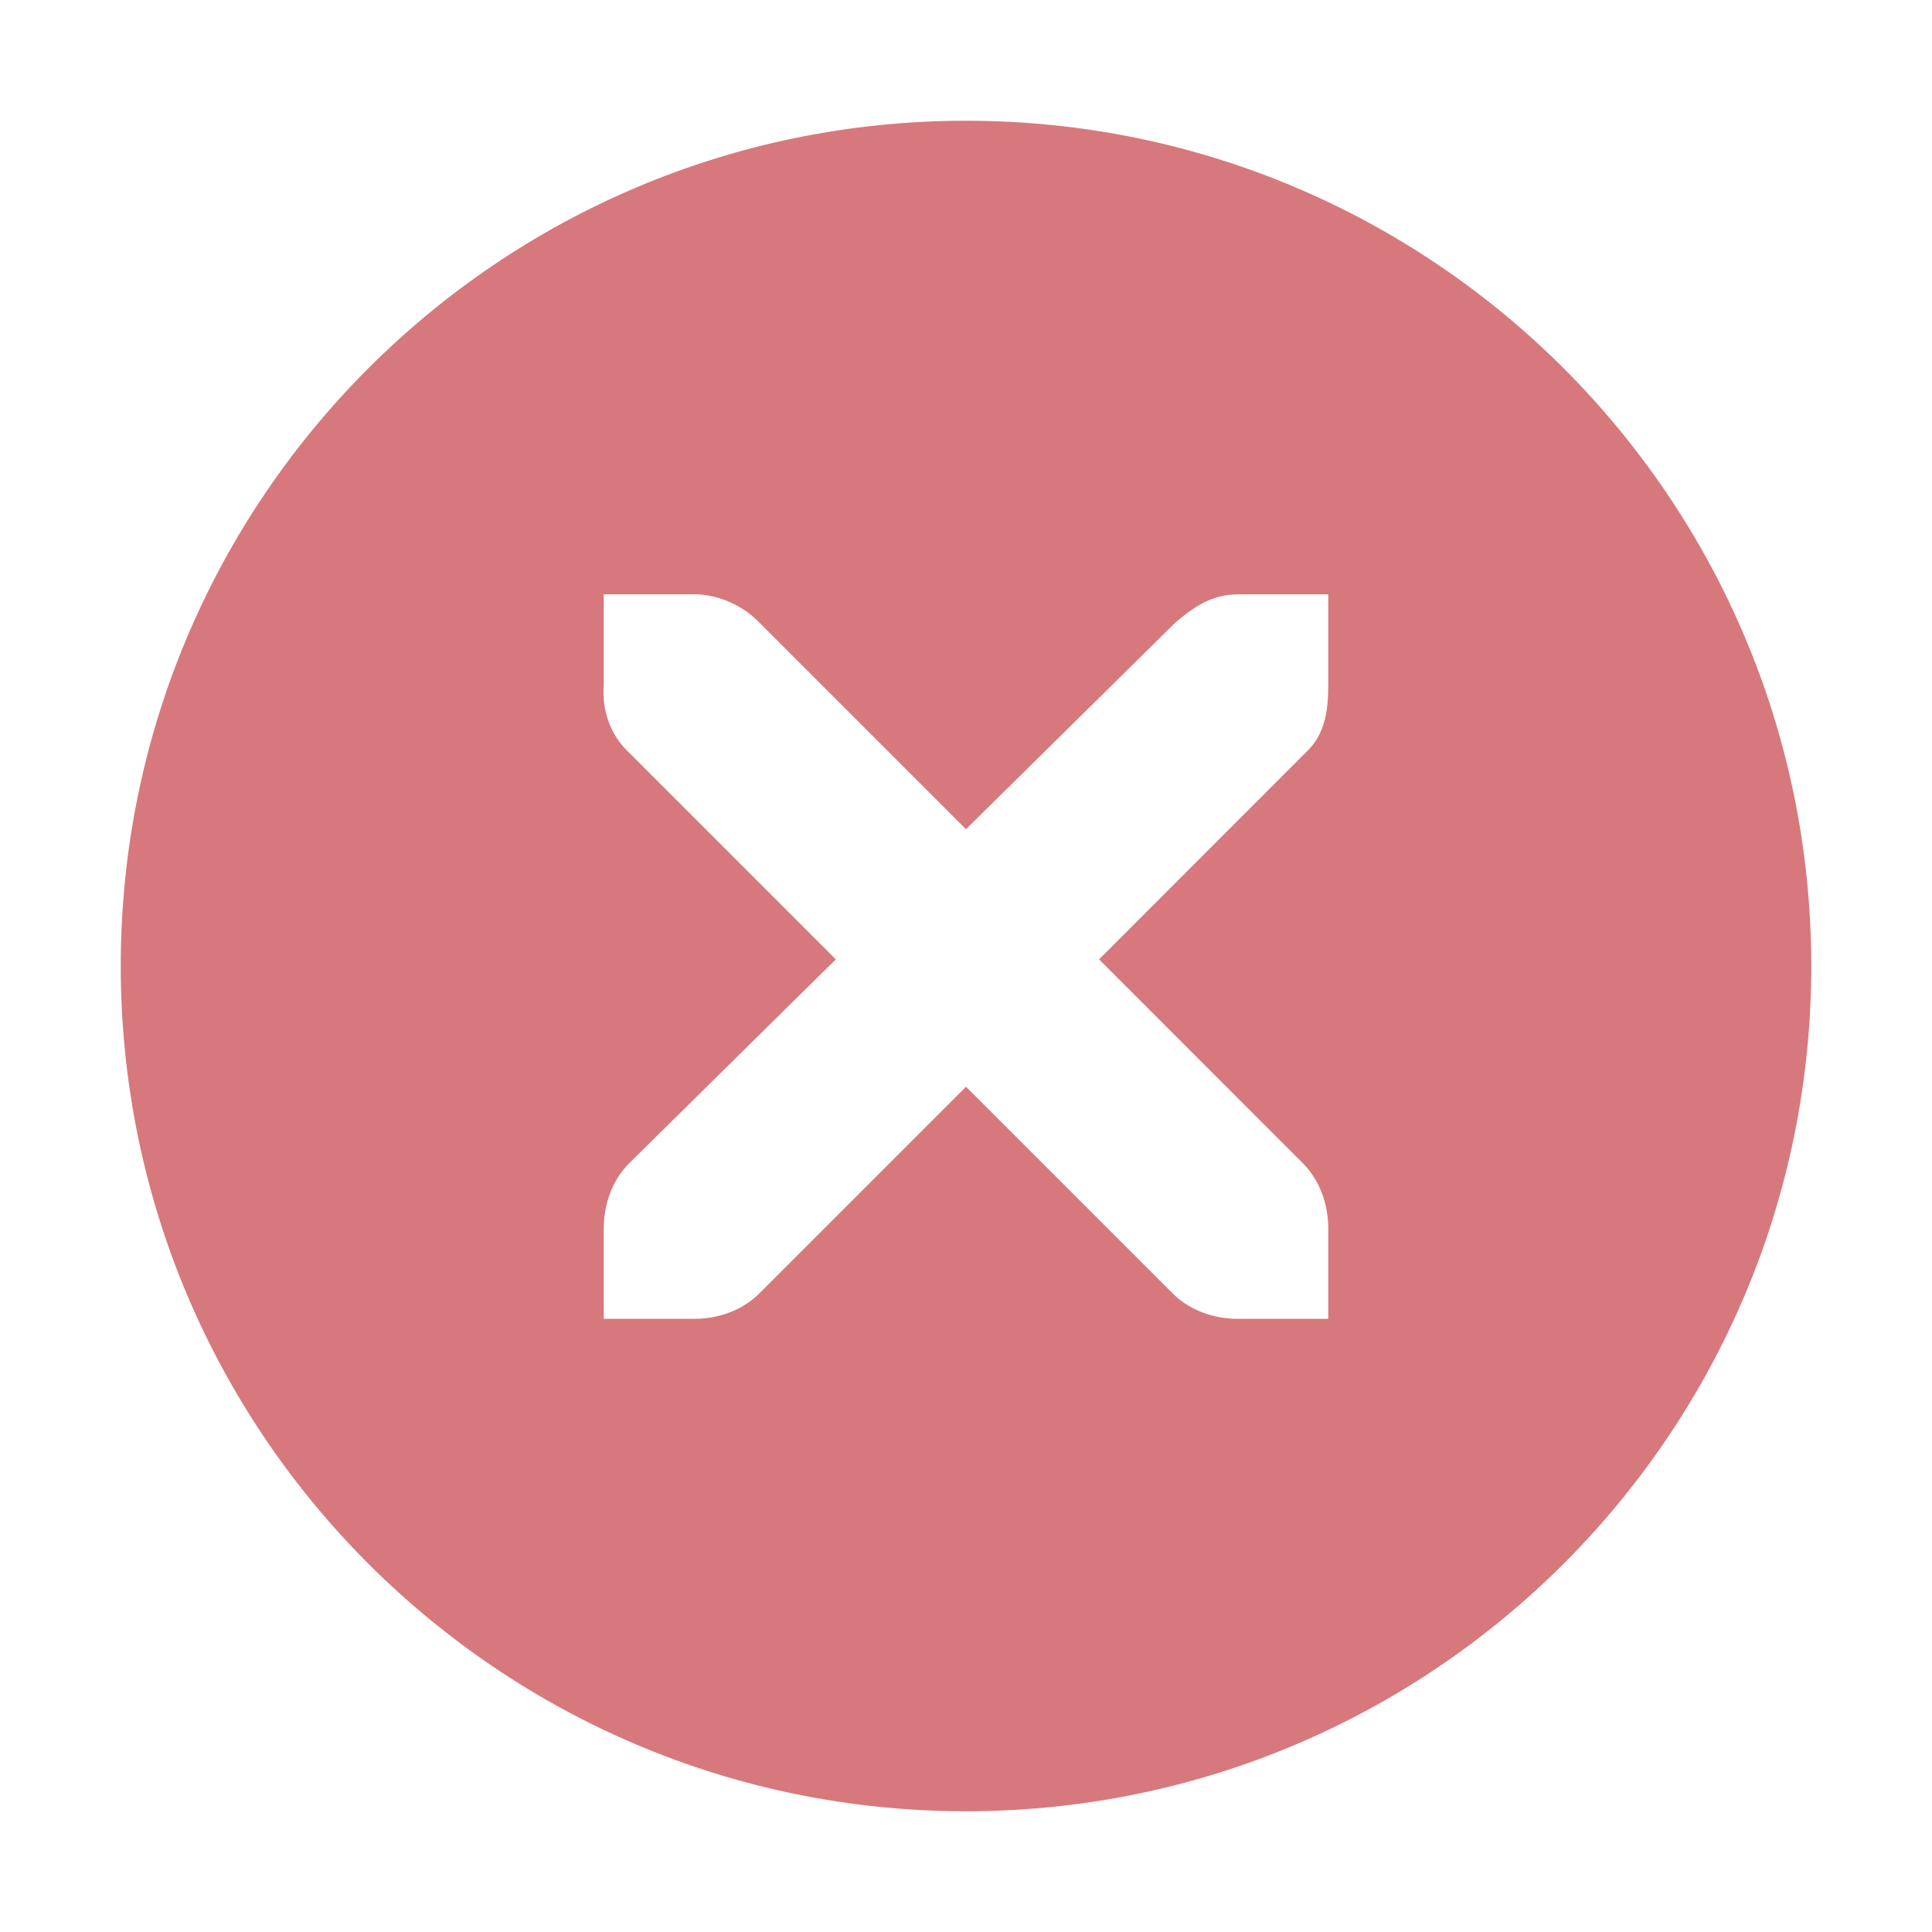
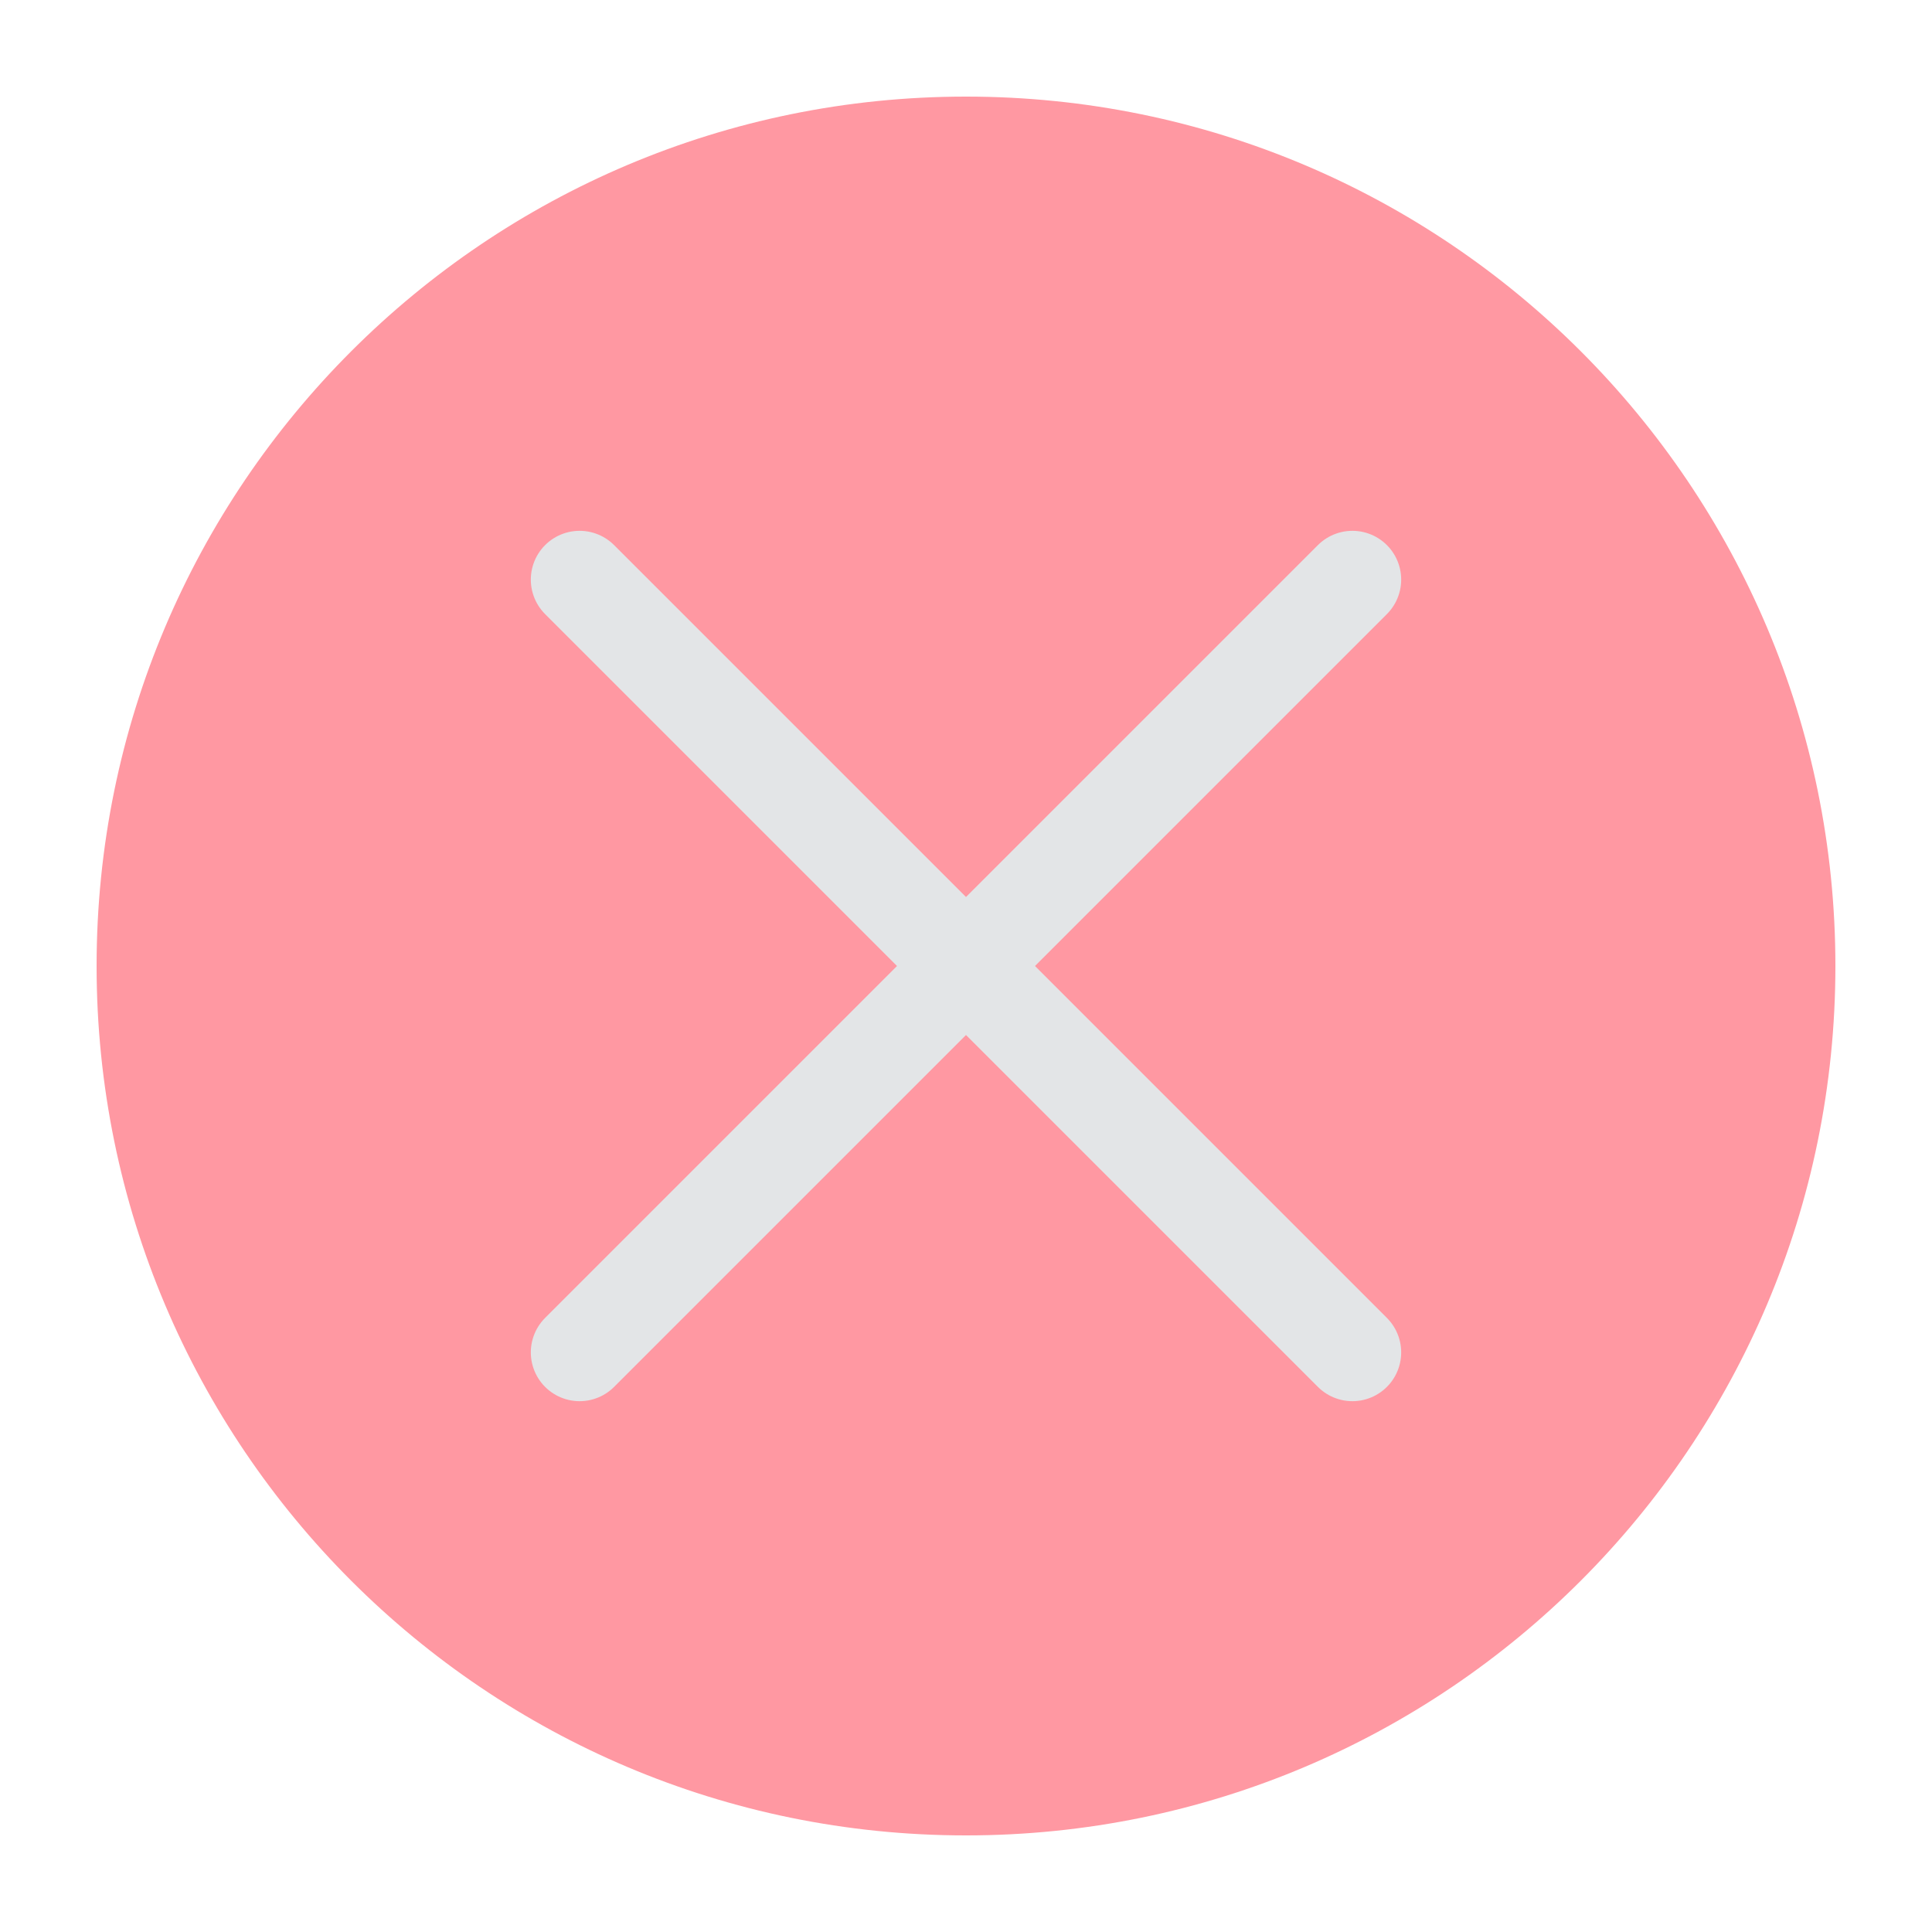
<svg xmlns="http://www.w3.org/2000/svg" viewBox="0 0 50 50" version="1.2" baseProfile="tiny">
  <defs>
</defs>
  <g fill="none" stroke="black" stroke-width="1" fill-rule="evenodd" stroke-linecap="square" stroke-linejoin="bevel">
-     <g fill="#000000" fill-opacity="1" stroke="none" transform="matrix(3.125,0,0,3.125,-56.25,0)" font-family="System Font" font-size="10" font-weight="400" font-style="normal" opacity="0.001">
-       <rect x="18" y="0" width="16" height="16" />
+     <g fill="#ff98a2" fill-opacity="1" stroke="none" transform="matrix(2.5,0,0,2.5,2.5,2.5)" font-family="Noto Sans" font-size="10" font-weight="400" font-style="normal">
+       <circle cx="9" cy="9" r="9" />
    </g>
-     <g fill="#d7787d" fill-opacity="1" stroke="none" transform="matrix(3.125,0,0,3.125,-56.25,0)" font-family="System Font" font-size="10" font-weight="400" font-style="normal">
-       <path vector-effect="none" fill-rule="nonzero" d="M26,1 C22.134,1 19,4.134 19,8 C19,11.866 22.134,15 26,15 C29.866,15 33,11.866 33,8 C33,4.134 29.866,1 26,1 M23,4.922 L23.75,4.922 C23.758,4.922 23.766,4.922 23.773,4.922 C23.965,4.93 24.156,5.018 24.289,5.156 L26,6.867 L27.734,5.156 C27.934,4.983 28.069,4.927 28.25,4.922 L29,4.922 L29,5.672 C29,5.887 28.974,6.085 28.812,6.234 L27.102,7.945 L28.789,9.633 C28.93,9.774 29,9.973 29,10.172 L29,10.922 L28.25,10.922 C28.051,10.922 27.852,10.852 27.711,10.711 L26,9 L24.289,10.711 C24.148,10.852 23.949,10.922 23.75,10.922 L23,10.922 L23,10.172 C23,9.973 23.07,9.774 23.211,9.633 L24.922,7.945 L23.211,6.234 C23.053,6.088 22.984,5.882 23,5.672 L23,4.922" />
+     <g fill="none" stroke="#e3e5e7" stroke-opacity="1" stroke-width="1.01" stroke-linecap="round" stroke-linejoin="miter" stroke-miterlimit="2" transform="matrix(2.5,0,0,2.5,2.5,2.5)" font-family="Noto Sans" font-size="10" font-weight="400" font-style="normal">
+       <polyline fill="none" vector-effect="none" points="5,5 13,13 " />
+       <polyline fill="none" vector-effect="none" points="13,5 5,13 " />
    </g>
-     <g fill="none" stroke="#000000" stroke-opacity="1" stroke-width="1" stroke-linecap="square" stroke-linejoin="bevel" transform="matrix(1,0,0,1,0,0)" font-family="System Font" font-size="10" font-weight="400" font-style="normal">
+     <g fill="none" stroke="#000000" stroke-opacity="1" stroke-width="1" stroke-linecap="square" stroke-linejoin="bevel" transform="matrix(1,0,0,1,0,0)" font-family="Noto Sans" font-size="10" font-weight="400" font-style="normal">
</g>
  </g>
</svg>
